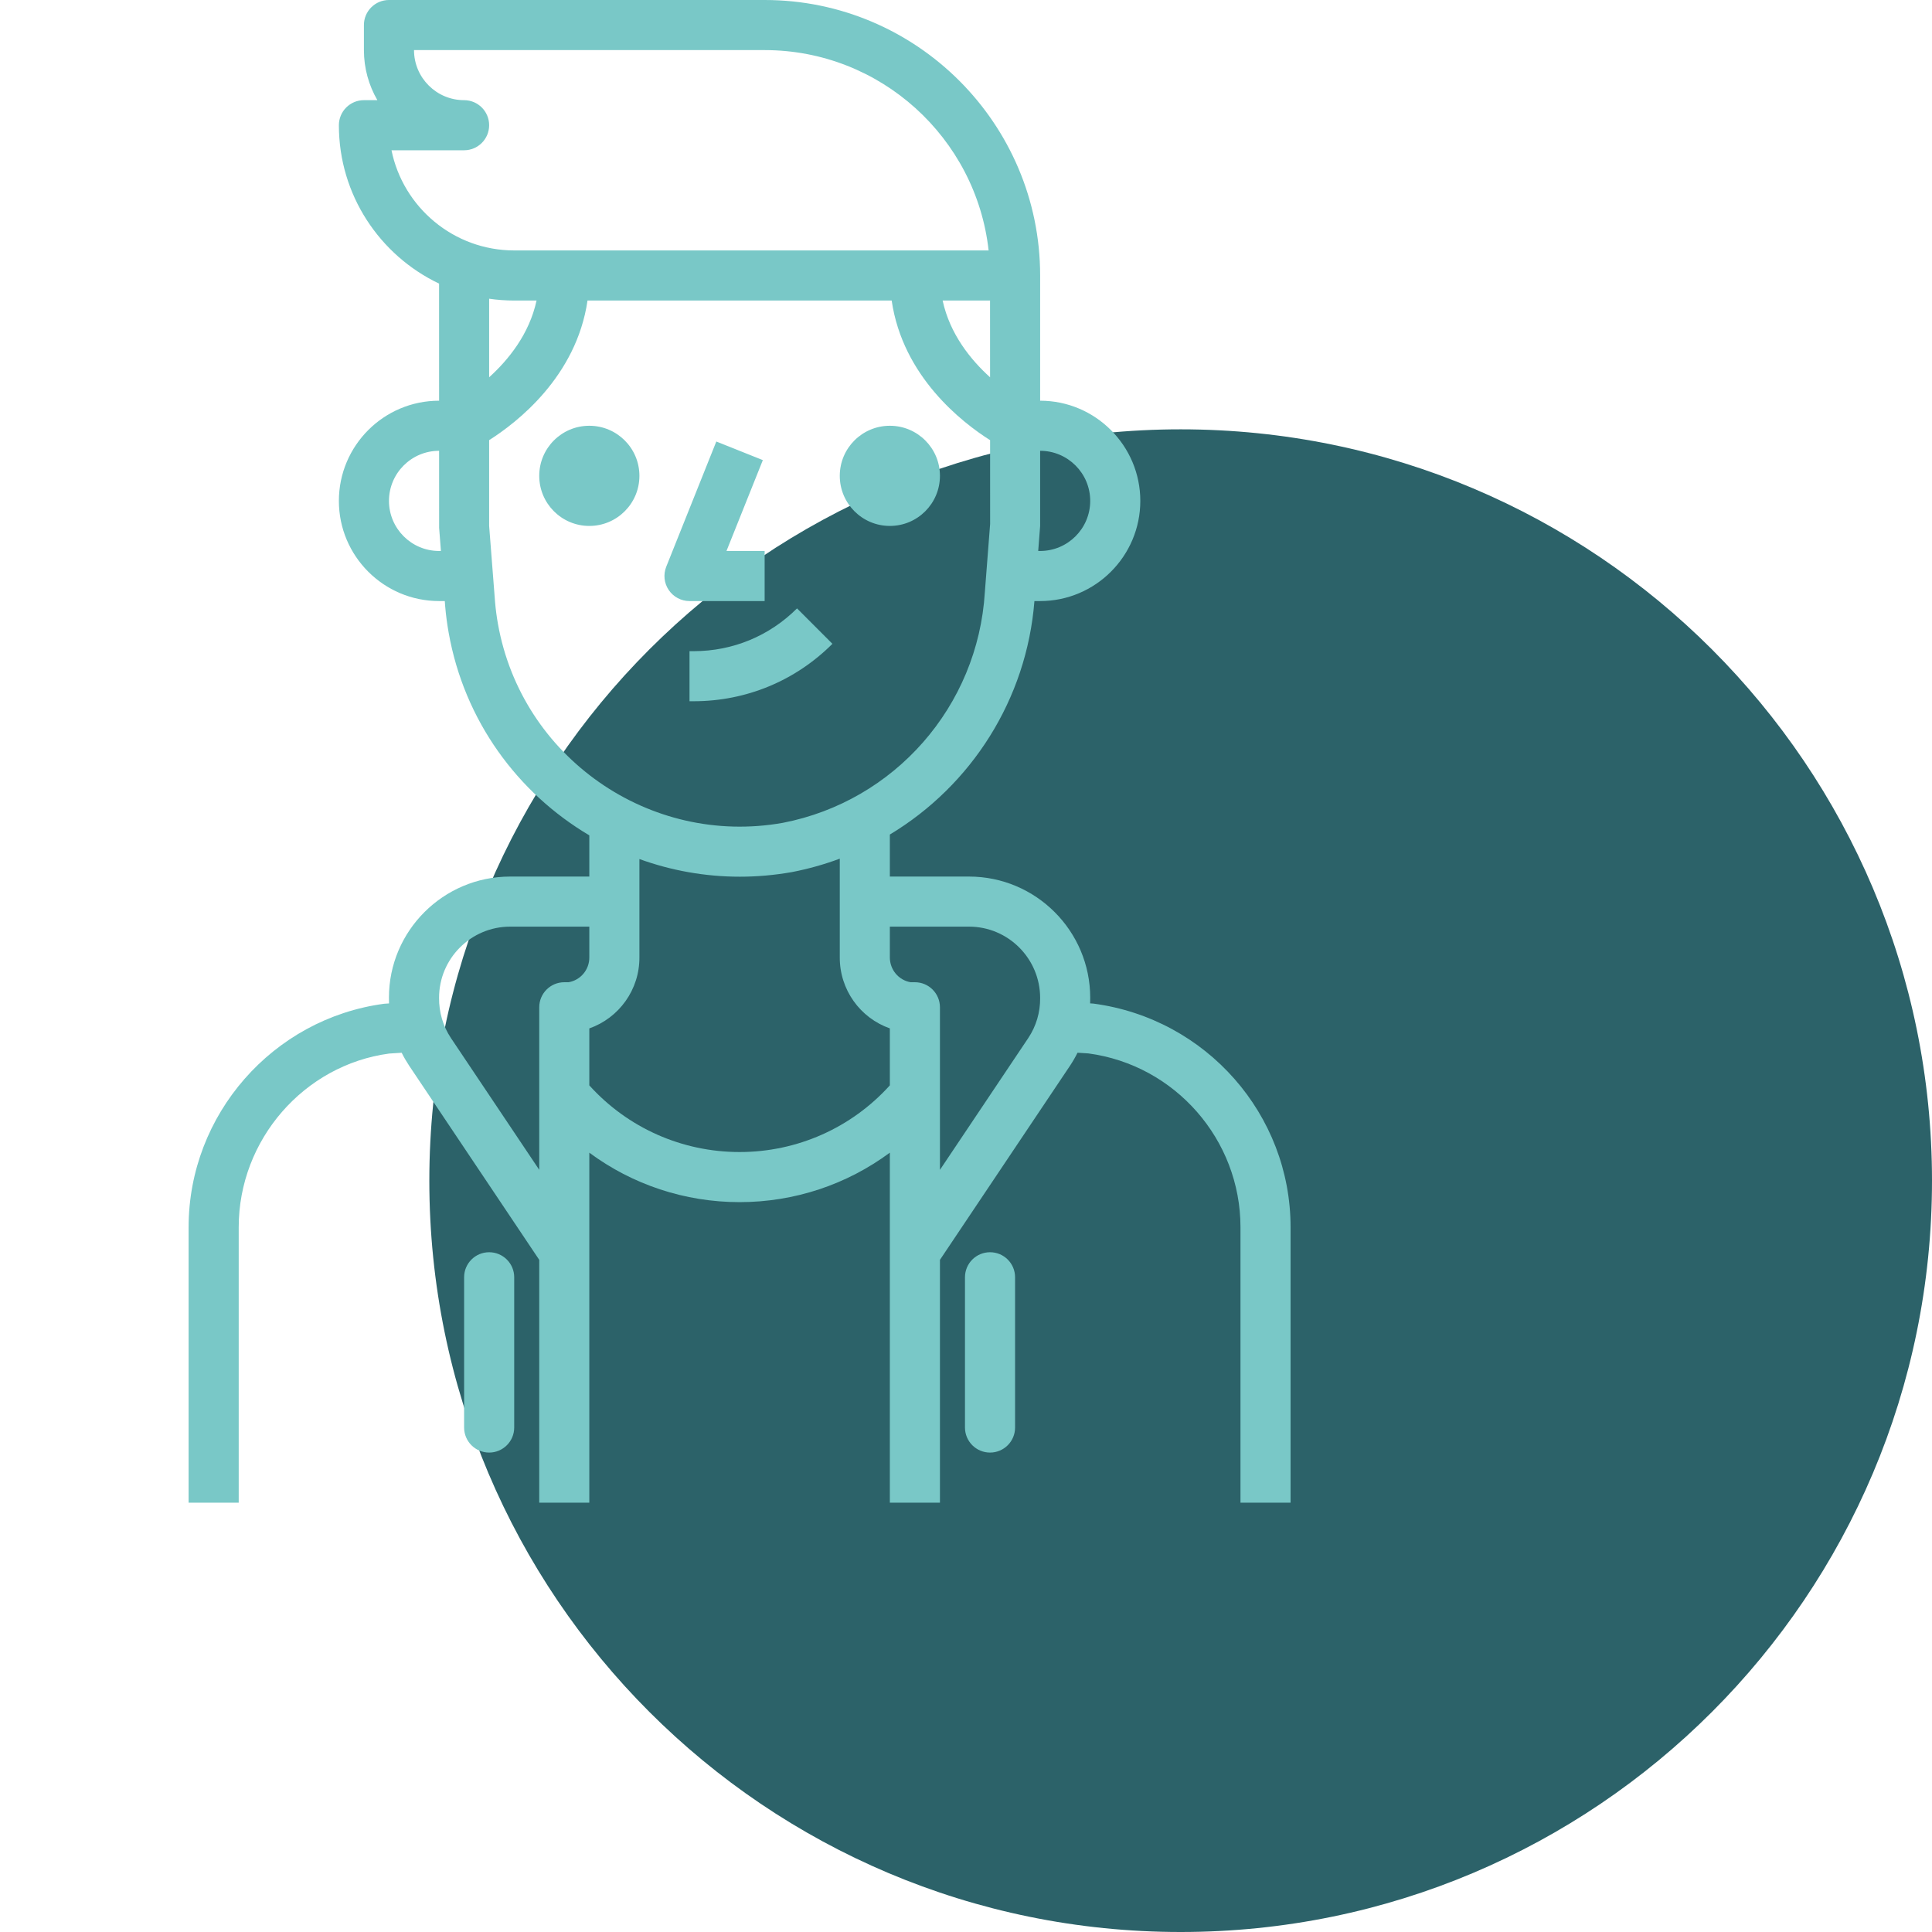
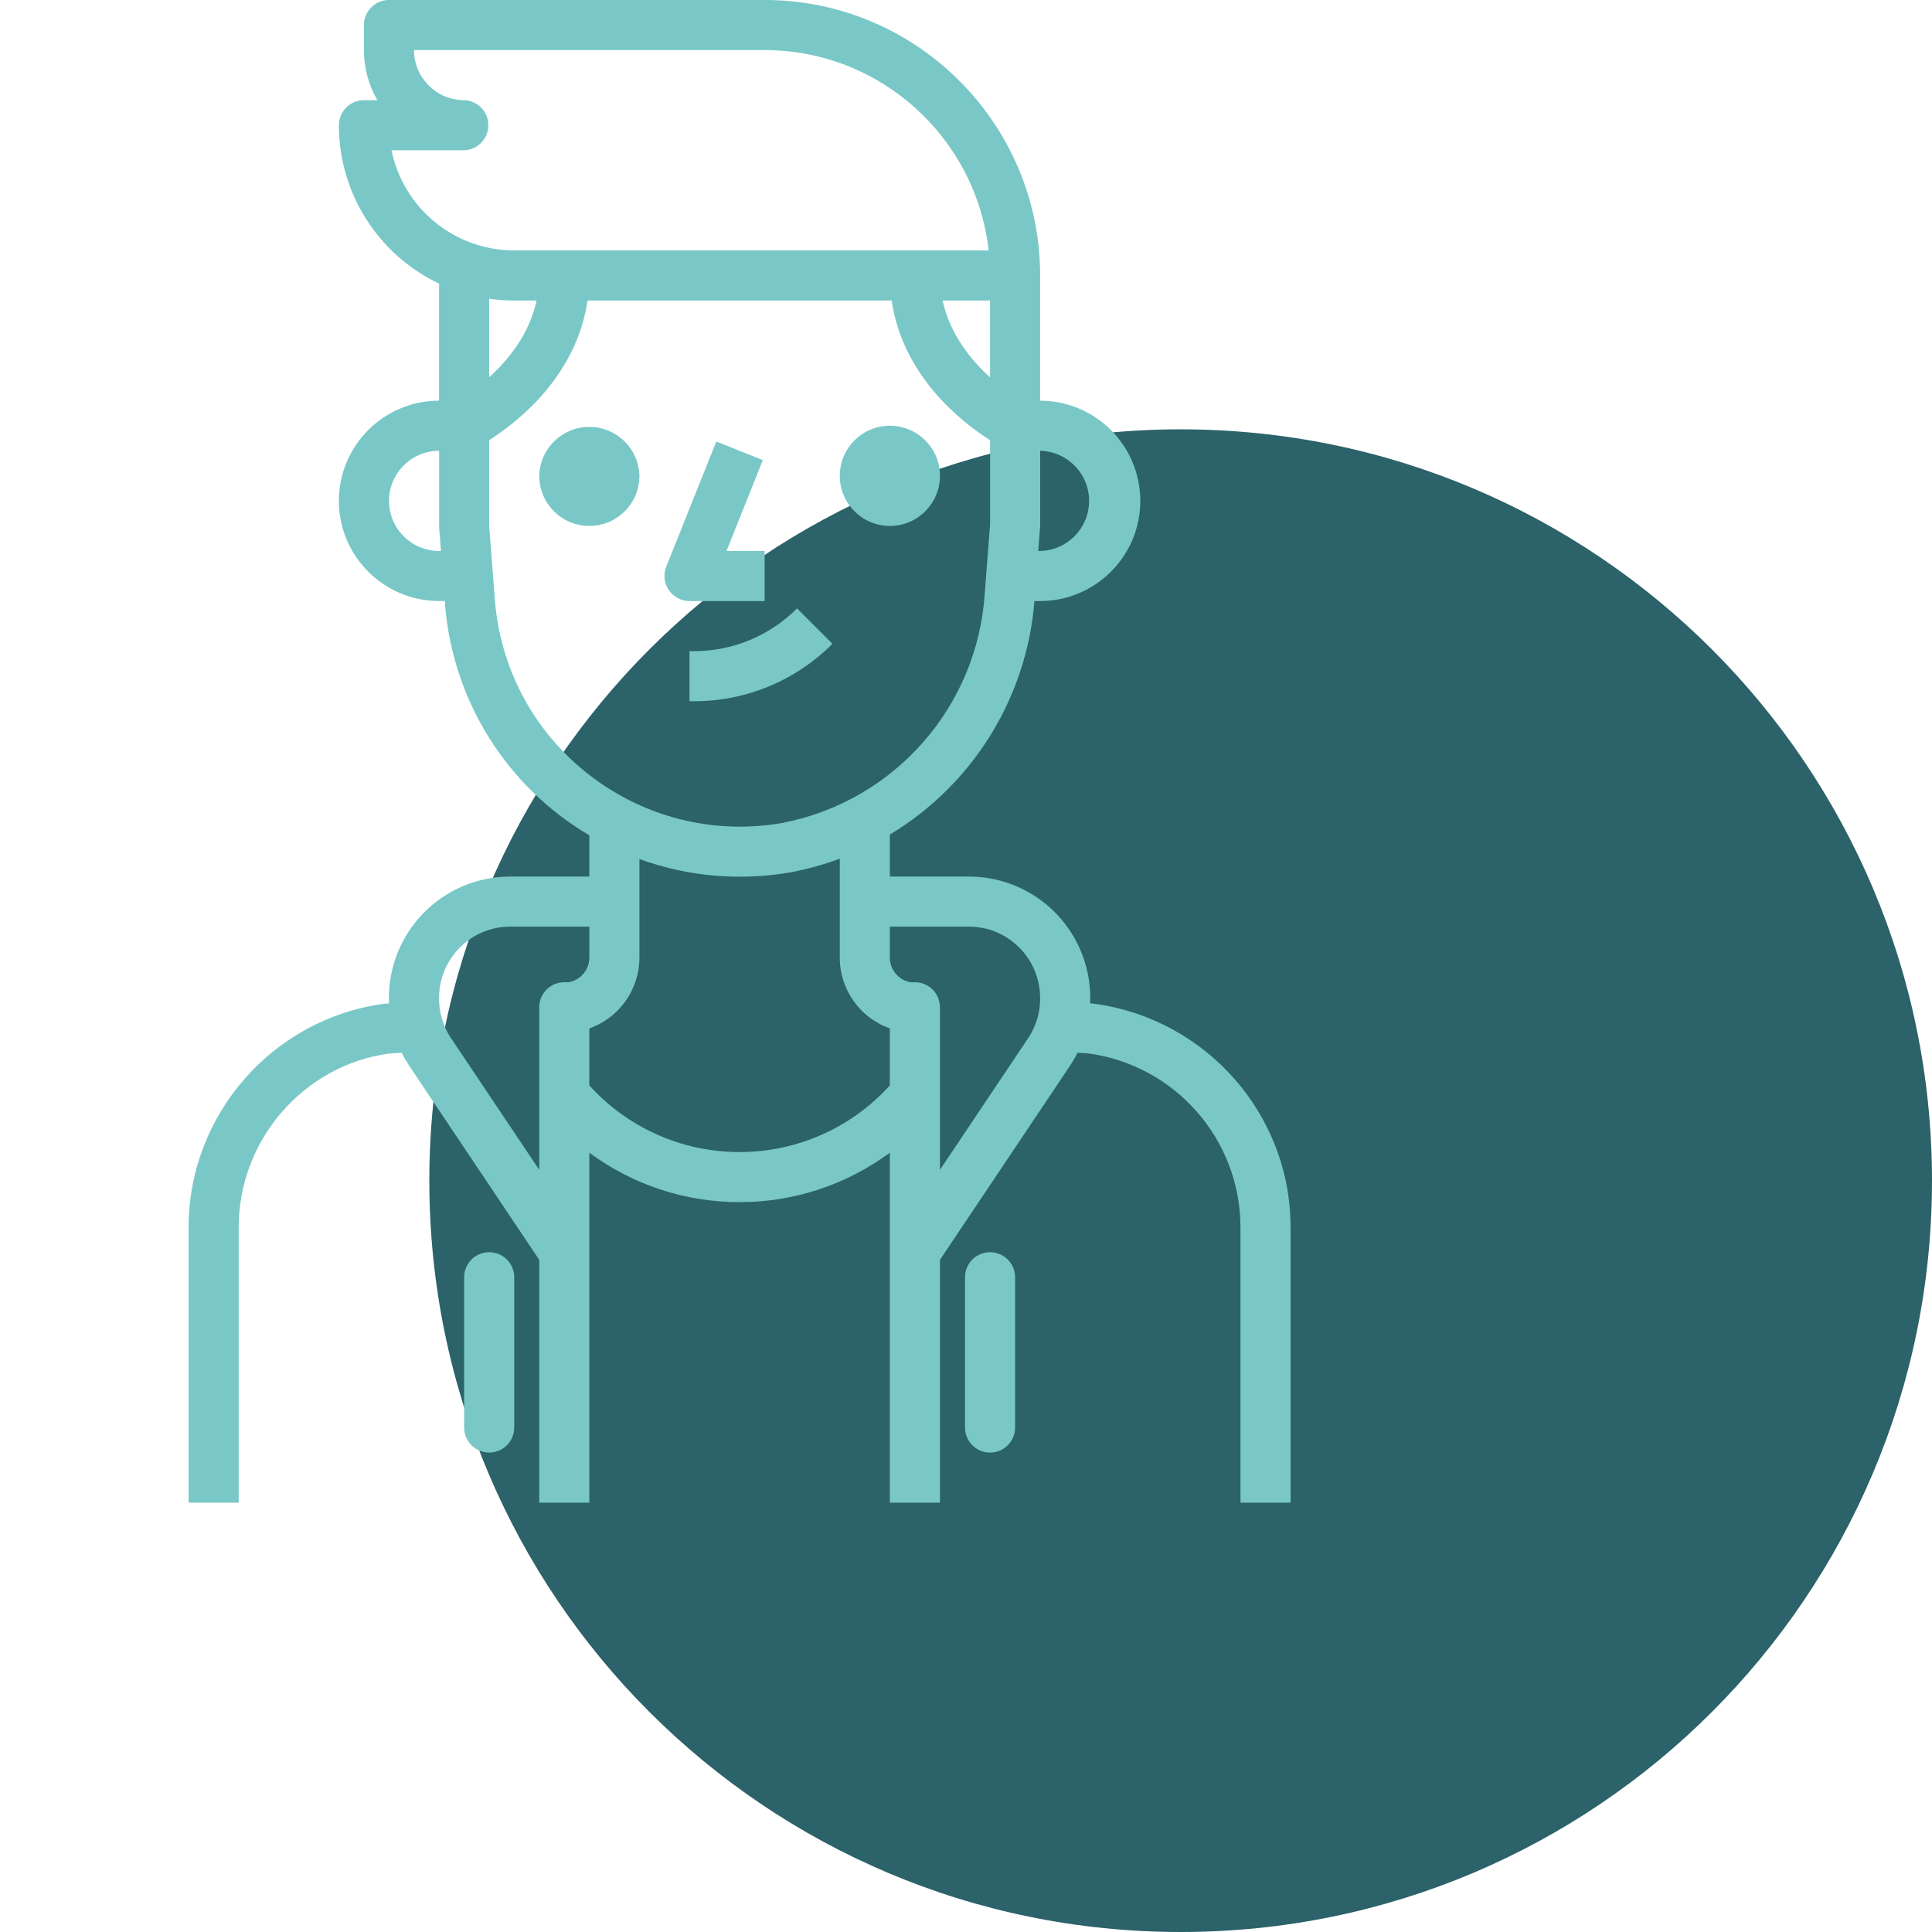
- <svg xmlns="http://www.w3.org/2000/svg" width="72" height="72" viewBox="0 0 72 72" fill="none">
-   <g id="icon-feature-experience">
-     <circle id="Oval Copy 4" cx="44" cy="44" r="28" fill="#2C6269" />
-     <g id="Group 9">
-       <path id="Combined Shape" fill-rule="evenodd" clip-rule="evenodd" d="M14.496 0H28.496C34.157 0 38.763 4.606 38.763 10.267V10.267V14.933C40.821 14.933 42.496 16.608 42.496 18.667C42.496 20.726 40.821 22.4 38.763 22.4H38.55C38.261 26.067 36.197 29.275 33.162 31.101V32.667H36.112C38.603 32.667 40.629 34.693 40.629 37.184C40.63 37.254 40.629 37.324 40.626 37.393L40.748 37.401C44.964 37.962 48.096 41.543 48.096 45.733V56H46.229V45.733C46.229 42.473 43.793 39.689 40.561 39.258L40.156 39.232C40.073 39.399 39.98 39.561 39.876 39.717L35.029 46.951V56H33.162V42.956C31.558 44.145 29.605 44.8 27.562 44.8C25.519 44.8 23.566 44.145 21.962 42.957V56H20.096V46.951L15.251 39.72C15.146 39.562 15.052 39.4 14.969 39.233L14.502 39.263C11.332 39.689 8.896 42.473 8.896 45.733V56H7.029V45.733C7.029 41.543 10.161 37.963 14.316 37.407L14.498 37.395C14.495 37.322 14.494 37.248 14.495 37.175C14.495 34.693 16.521 32.667 19.012 32.667H21.962V31.131C19.293 29.551 17.303 26.863 16.72 23.577C16.662 23.25 16.618 22.921 16.59 22.59L16.576 22.4H16.363C14.303 22.4 12.629 20.726 12.629 18.667C12.629 16.608 14.303 14.933 16.363 14.933H16.364L16.363 10.569C14.157 9.519 12.629 7.268 12.629 4.667C12.629 4.151 13.047 3.733 13.562 3.733H14.064C13.745 3.184 13.562 2.546 13.562 1.867V0.933C13.562 0.418 13.981 0 14.496 0ZM33.162 35.672V34.533H36.112C37.573 34.533 38.763 35.723 38.763 37.193C38.768 37.726 38.615 38.242 38.323 38.681L35.029 43.597V37.539C35.029 37.023 34.612 36.605 34.096 36.605H33.937C33.489 36.529 33.159 36.138 33.162 35.672ZM29.513 32.5C30.128 32.381 30.724 32.213 31.296 32V35.664C31.286 36.881 32.056 37.936 33.162 38.325V40.448C31.731 42.032 29.709 42.933 27.562 42.933C25.416 42.933 23.393 42.032 21.962 40.449V38.326C23.068 37.937 23.837 36.883 23.829 35.672V32.014C25.009 32.442 26.273 32.672 27.573 32.672C28.212 32.672 28.862 32.615 29.513 32.5ZM20.096 37.539V43.596L16.804 38.683C16.51 38.241 16.357 37.725 16.363 37.184C16.363 35.722 17.552 34.533 19.013 34.533H21.962V35.679C21.965 36.138 21.636 36.529 21.188 36.605H21.029C20.514 36.605 20.096 37.023 20.096 37.539ZM35.129 11.2H36.896L36.897 14.061C36.183 13.416 35.4 12.456 35.129 11.2ZM33.23 11.2C33.644 14.041 35.87 15.754 36.898 16.404L36.899 19.527L36.702 22.072C36.442 26.324 33.34 29.858 29.172 30.665C24.203 31.547 19.44 28.221 18.557 23.25C18.509 22.98 18.473 22.707 18.45 22.44L18.229 19.6V16.403C19.257 15.752 21.481 14.039 21.895 11.2H33.23ZM16.363 16.8H16.364L16.365 19.672L16.432 20.533H16.363C15.333 20.533 14.496 19.696 14.496 18.667C14.496 17.637 15.333 16.8 16.363 16.8ZM19.996 11.2C19.725 12.456 18.942 13.415 18.229 14.06V11.133C18.534 11.177 18.846 11.2 19.163 11.2H19.996ZM38.763 19.6V16.8C39.792 16.8 40.629 17.637 40.629 18.667C40.629 19.696 39.792 20.533 38.763 20.533H38.691L38.763 19.6ZM14.59 5.6C15.023 7.727 16.909 9.333 19.163 9.333V9.333H36.843C36.378 5.139 32.812 1.867 28.496 1.867H15.429C15.429 2.896 16.266 3.733 17.296 3.733C17.811 3.733 18.229 4.152 18.229 4.667C18.229 5.182 17.811 5.6 17.296 5.6H14.59ZM23.829 17.733C23.829 18.764 22.993 19.6 21.962 19.6C20.931 19.6 20.096 18.764 20.096 17.733C20.096 16.702 20.931 15.867 21.962 15.867C22.993 15.867 23.829 16.702 23.829 17.733ZM33.163 19.6C34.193 19.6 35.029 18.764 35.029 17.733C35.029 16.702 34.193 15.867 33.163 15.867C32.132 15.867 31.296 16.702 31.296 17.733C31.296 18.764 32.132 19.6 33.163 19.6ZM27.074 20.533L28.429 17.147L26.695 16.454L24.829 21.12C24.714 21.408 24.749 21.735 24.923 21.99C25.097 22.246 25.386 22.4 25.696 22.4H28.496V20.533H27.074ZM25.855 24.267C27.308 24.266 28.674 23.7 29.703 22.673L31.022 23.993C29.642 25.373 27.806 26.132 25.855 26.133H25.696V24.267H25.855ZM17.296 47.6C17.296 47.084 17.714 46.667 18.229 46.667C18.744 46.667 19.163 47.084 19.163 47.6V53.2C19.163 53.716 18.744 54.133 18.229 54.133C17.714 54.133 17.296 53.716 17.296 53.2V47.6ZM35.962 47.6C35.962 47.084 36.38 46.667 36.896 46.667C37.412 46.667 37.829 47.084 37.829 47.6V53.2C37.829 53.716 37.412 54.133 36.896 54.133C36.38 54.133 35.962 53.716 35.962 53.2V47.6Z" fill="#79C8C7" />
-     </g>
-   </g>
+ <svg xmlns="http://www.w3.org/2000/svg" width="72" height="72" fill="none">
+   <circle cx="44" cy="44" r="28" fill="#2C6269" />
+   <path fill="#79C8C7" fill-rule="evenodd" d="M14.496 0h14c5.66 0 10.267 4.606 10.267 10.267v4.666a3.737 3.737 0 0 1 3.733 3.734 3.737 3.737 0 0 1-3.733 3.733h-.213a11.184 11.184 0 0 1-5.388 8.701v1.566h2.95a4.522 4.522 0 0 1 4.514 4.726l.122.008c4.216.561 7.348 4.142 7.348 8.332V56h-1.867V45.733a6.553 6.553 0 0 0-5.668-6.475l-.405-.026a4.562 4.562 0 0 1-.28.485l-4.847 7.234V56h-1.867V42.956a9.388 9.388 0 0 1-5.6 1.844 9.39 9.39 0 0 1-5.6-1.843V56h-1.866v-9.05l-4.845-7.23a4.576 4.576 0 0 1-.282-.487l-.467.03c-3.17.426-5.606 3.21-5.606 6.47V56H7.029V45.733c0-4.19 3.132-7.77 7.287-8.326l.182-.012a4.52 4.52 0 0 1 4.514-4.728h2.95V31.13a10.993 10.993 0 0 1-5.372-8.54l-.014-.191h-.213a3.737 3.737 0 0 1-3.734-3.733 3.737 3.737 0 0 1 3.734-3.734V10.57a6.541 6.541 0 0 1-3.734-5.902c0-.516.418-.934.934-.934h.5a3.706 3.706 0 0 1-.5-1.866V.933c0-.515.418-.933.933-.933Zm18.666 35.672v-1.139h2.95c1.461 0 2.65 1.19 2.65 2.66a2.63 2.63 0 0 1-.44 1.488l-3.293 4.916V37.54a.932.932 0 0 0-.933-.934h-.159a.935.935 0 0 1-.775-.933ZM29.513 32.5c.615-.12 1.21-.287 1.783-.5v3.664a2.798 2.798 0 0 0 1.866 2.661v2.123a7.525 7.525 0 0 1-5.6 2.485 7.53 7.53 0 0 1-5.6-2.484v-2.123a2.797 2.797 0 0 0 1.867-2.654v-3.658a10.97 10.97 0 0 0 5.684.486Zm-9.417 5.039v6.057l-3.292-4.913a2.638 2.638 0 0 1-.441-1.5 2.653 2.653 0 0 1 2.65-2.65h2.95v1.146a.934.934 0 0 1-.775.926h-.159a.933.933 0 0 0-.933.934Zm15.033-26.34h1.767v2.862c-.713-.645-1.496-1.605-1.767-2.861Zm-1.9 0c.415 2.842 2.641 4.555 3.669 5.205v3.123l-.196 2.544a9.328 9.328 0 0 1-7.53 8.594c-4.969.882-9.732-2.444-10.615-7.415a9.125 9.125 0 0 1-.107-.81l-.22-2.84v-3.197c1.027-.651 3.251-2.364 3.665-5.203H33.23ZM16.364 16.8h.001l.001 2.872.067.861h-.07a1.869 1.869 0 0 1-1.866-1.866c0-1.03.837-1.867 1.867-1.867Zm3.633-5.6c-.271 1.256-1.054 2.215-1.767 2.86v-2.927c.305.044.617.067.934.067h.833Zm18.767 8.4v-2.8a1.867 1.867 0 0 1 0 3.733h-.072l.072-.933ZM14.59 5.6a4.675 4.675 0 0 0 4.573 3.733h17.68c-.465-4.194-4.03-7.466-8.347-7.466H15.429c0 1.03.837 1.866 1.867 1.866a.934.934 0 0 1 0 1.867H14.59Zm9.24 12.133a1.867 1.867 0 1 1-3.734 0 1.867 1.867 0 0 1 3.733 0Zm9.333 1.867a1.867 1.867 0 1 0 0-3.734 1.867 1.867 0 0 0 0 3.734Zm-6.089.933 1.355-3.386-1.734-.693-1.866 4.666a.934.934 0 0 0 .867 1.28h2.8v-1.867h-1.422Zm-1.22 3.734a5.414 5.414 0 0 0 3.849-1.594l1.32 1.32a7.27 7.27 0 0 1-5.168 2.14h-.16v-1.866h.16ZM17.297 47.6a.933.933 0 1 1 1.867 0v5.6a.933.933 0 1 1-1.867 0v-5.6Zm18.666 0a.932.932 0 1 1 1.867 0v5.6a.932.932 0 1 1-1.867 0v-5.6Z" clip-rule="evenodd" />
</svg>
